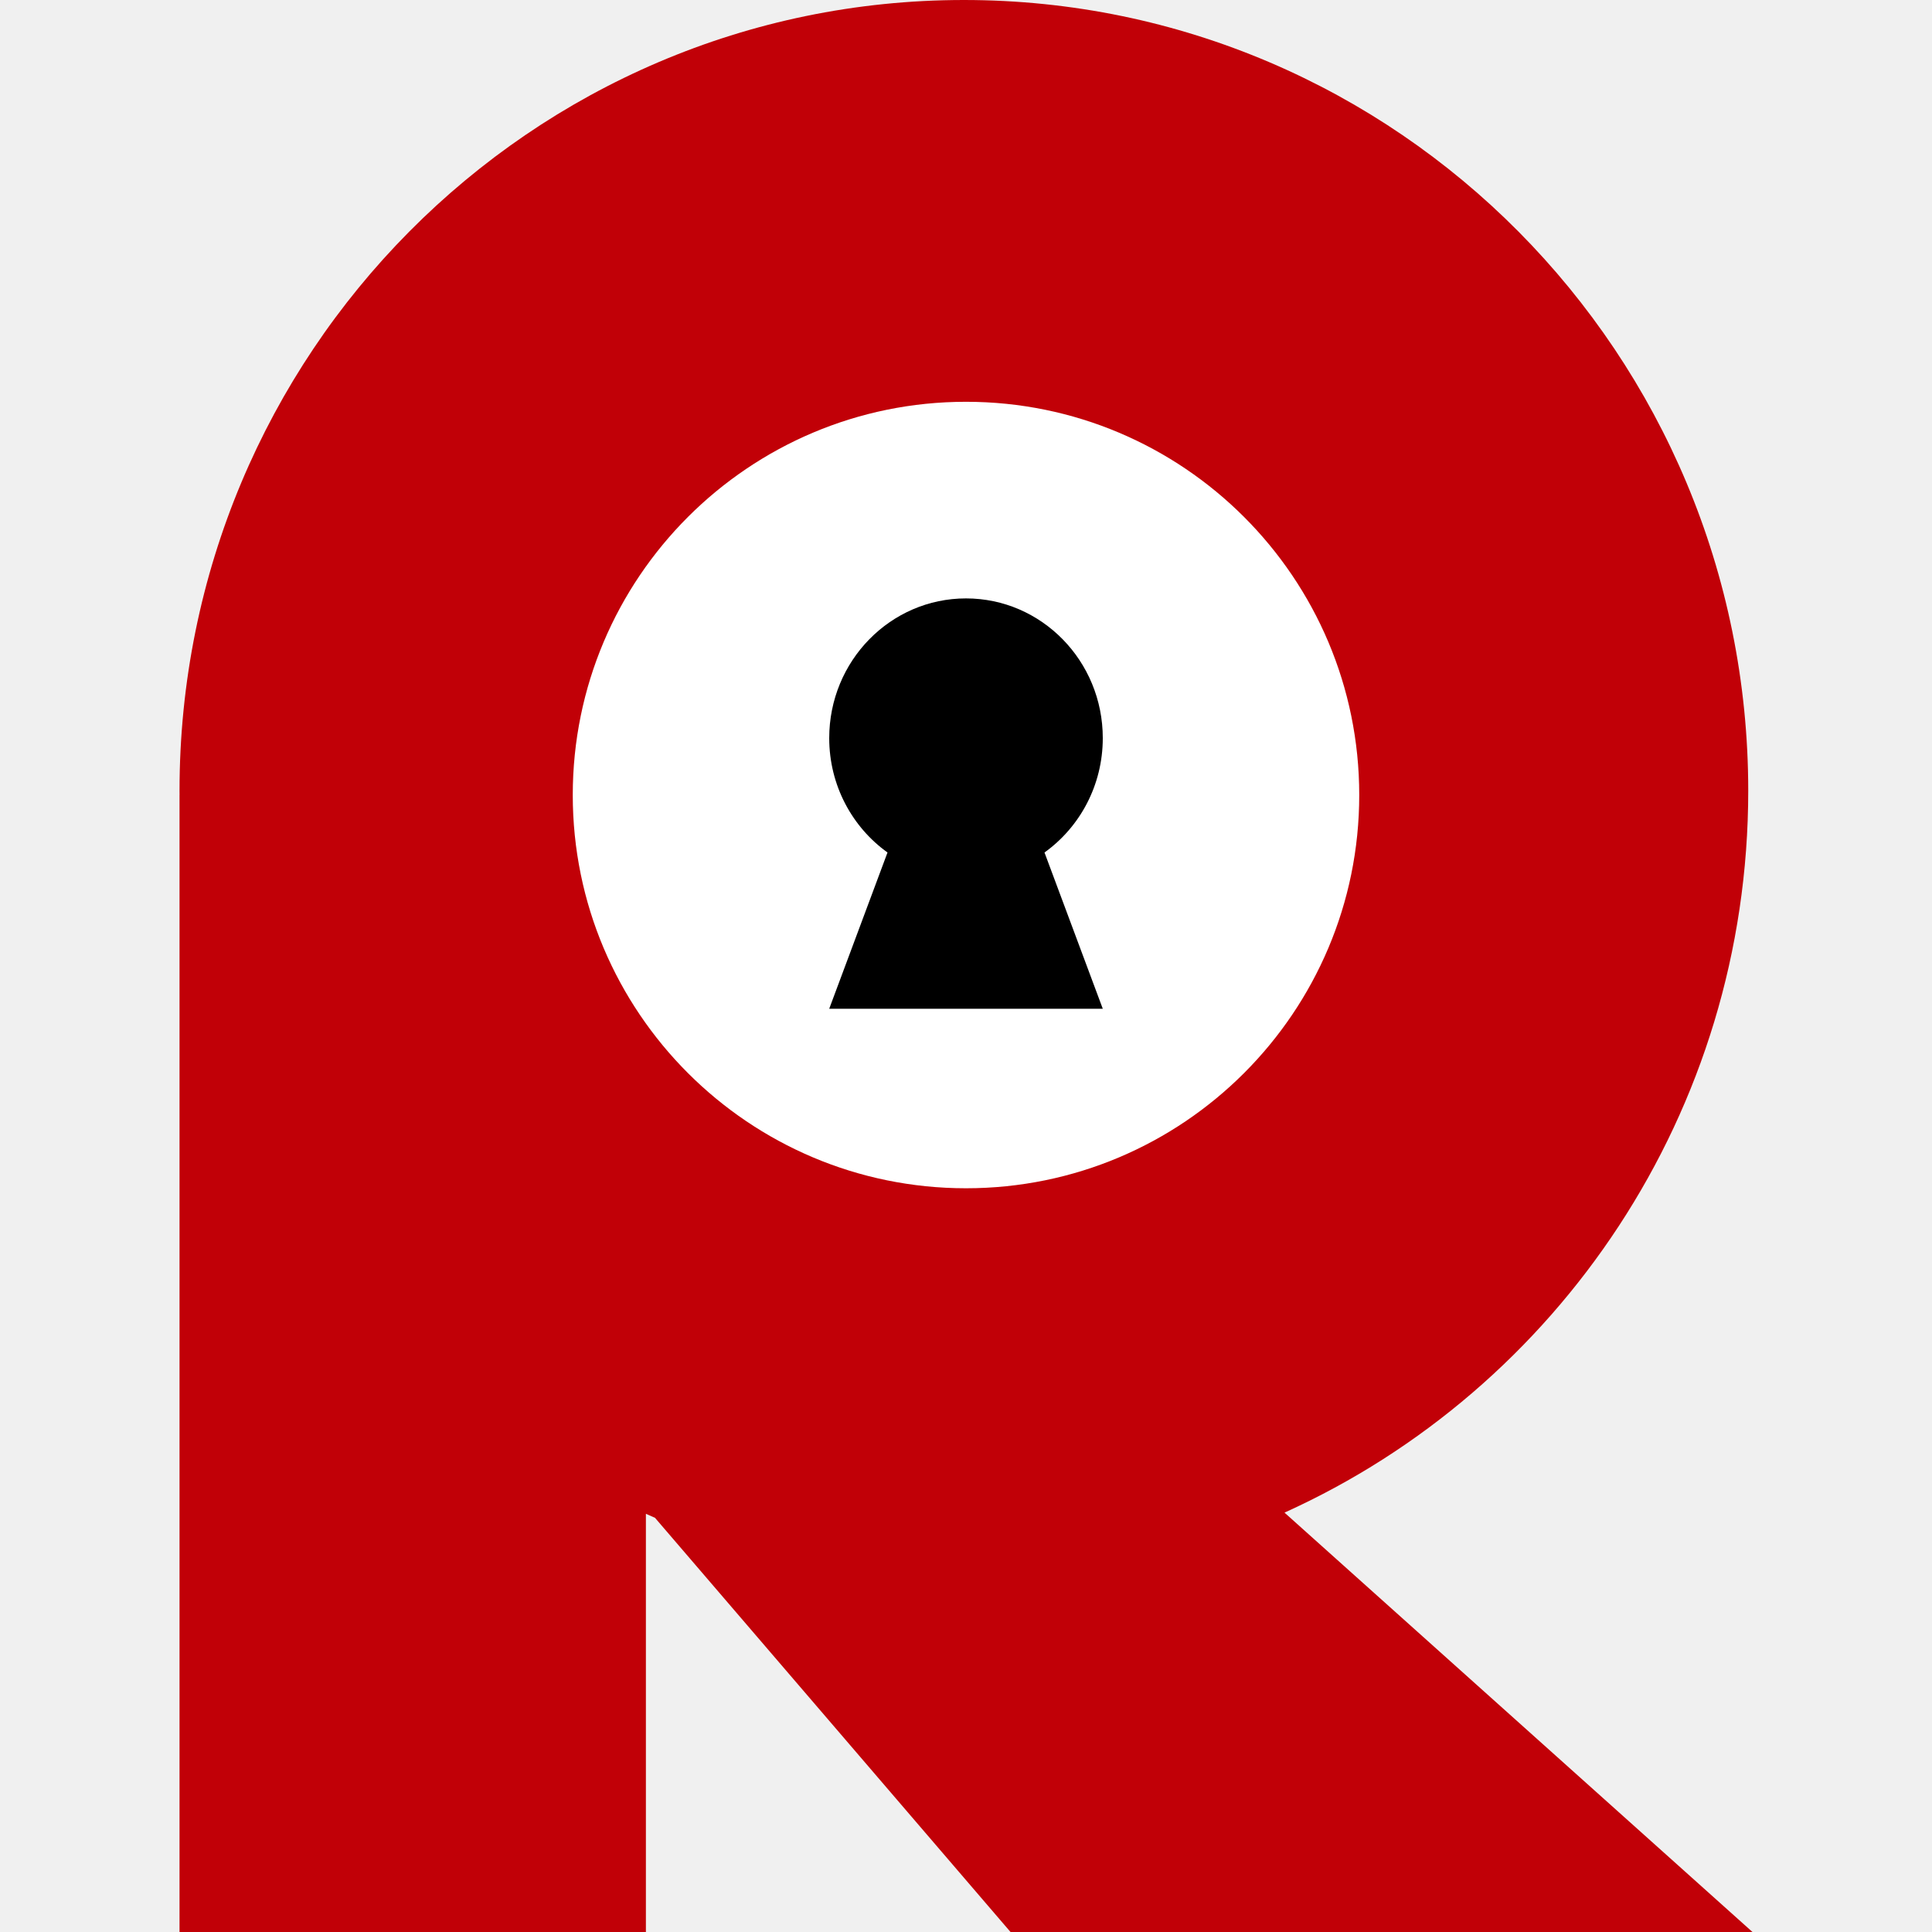
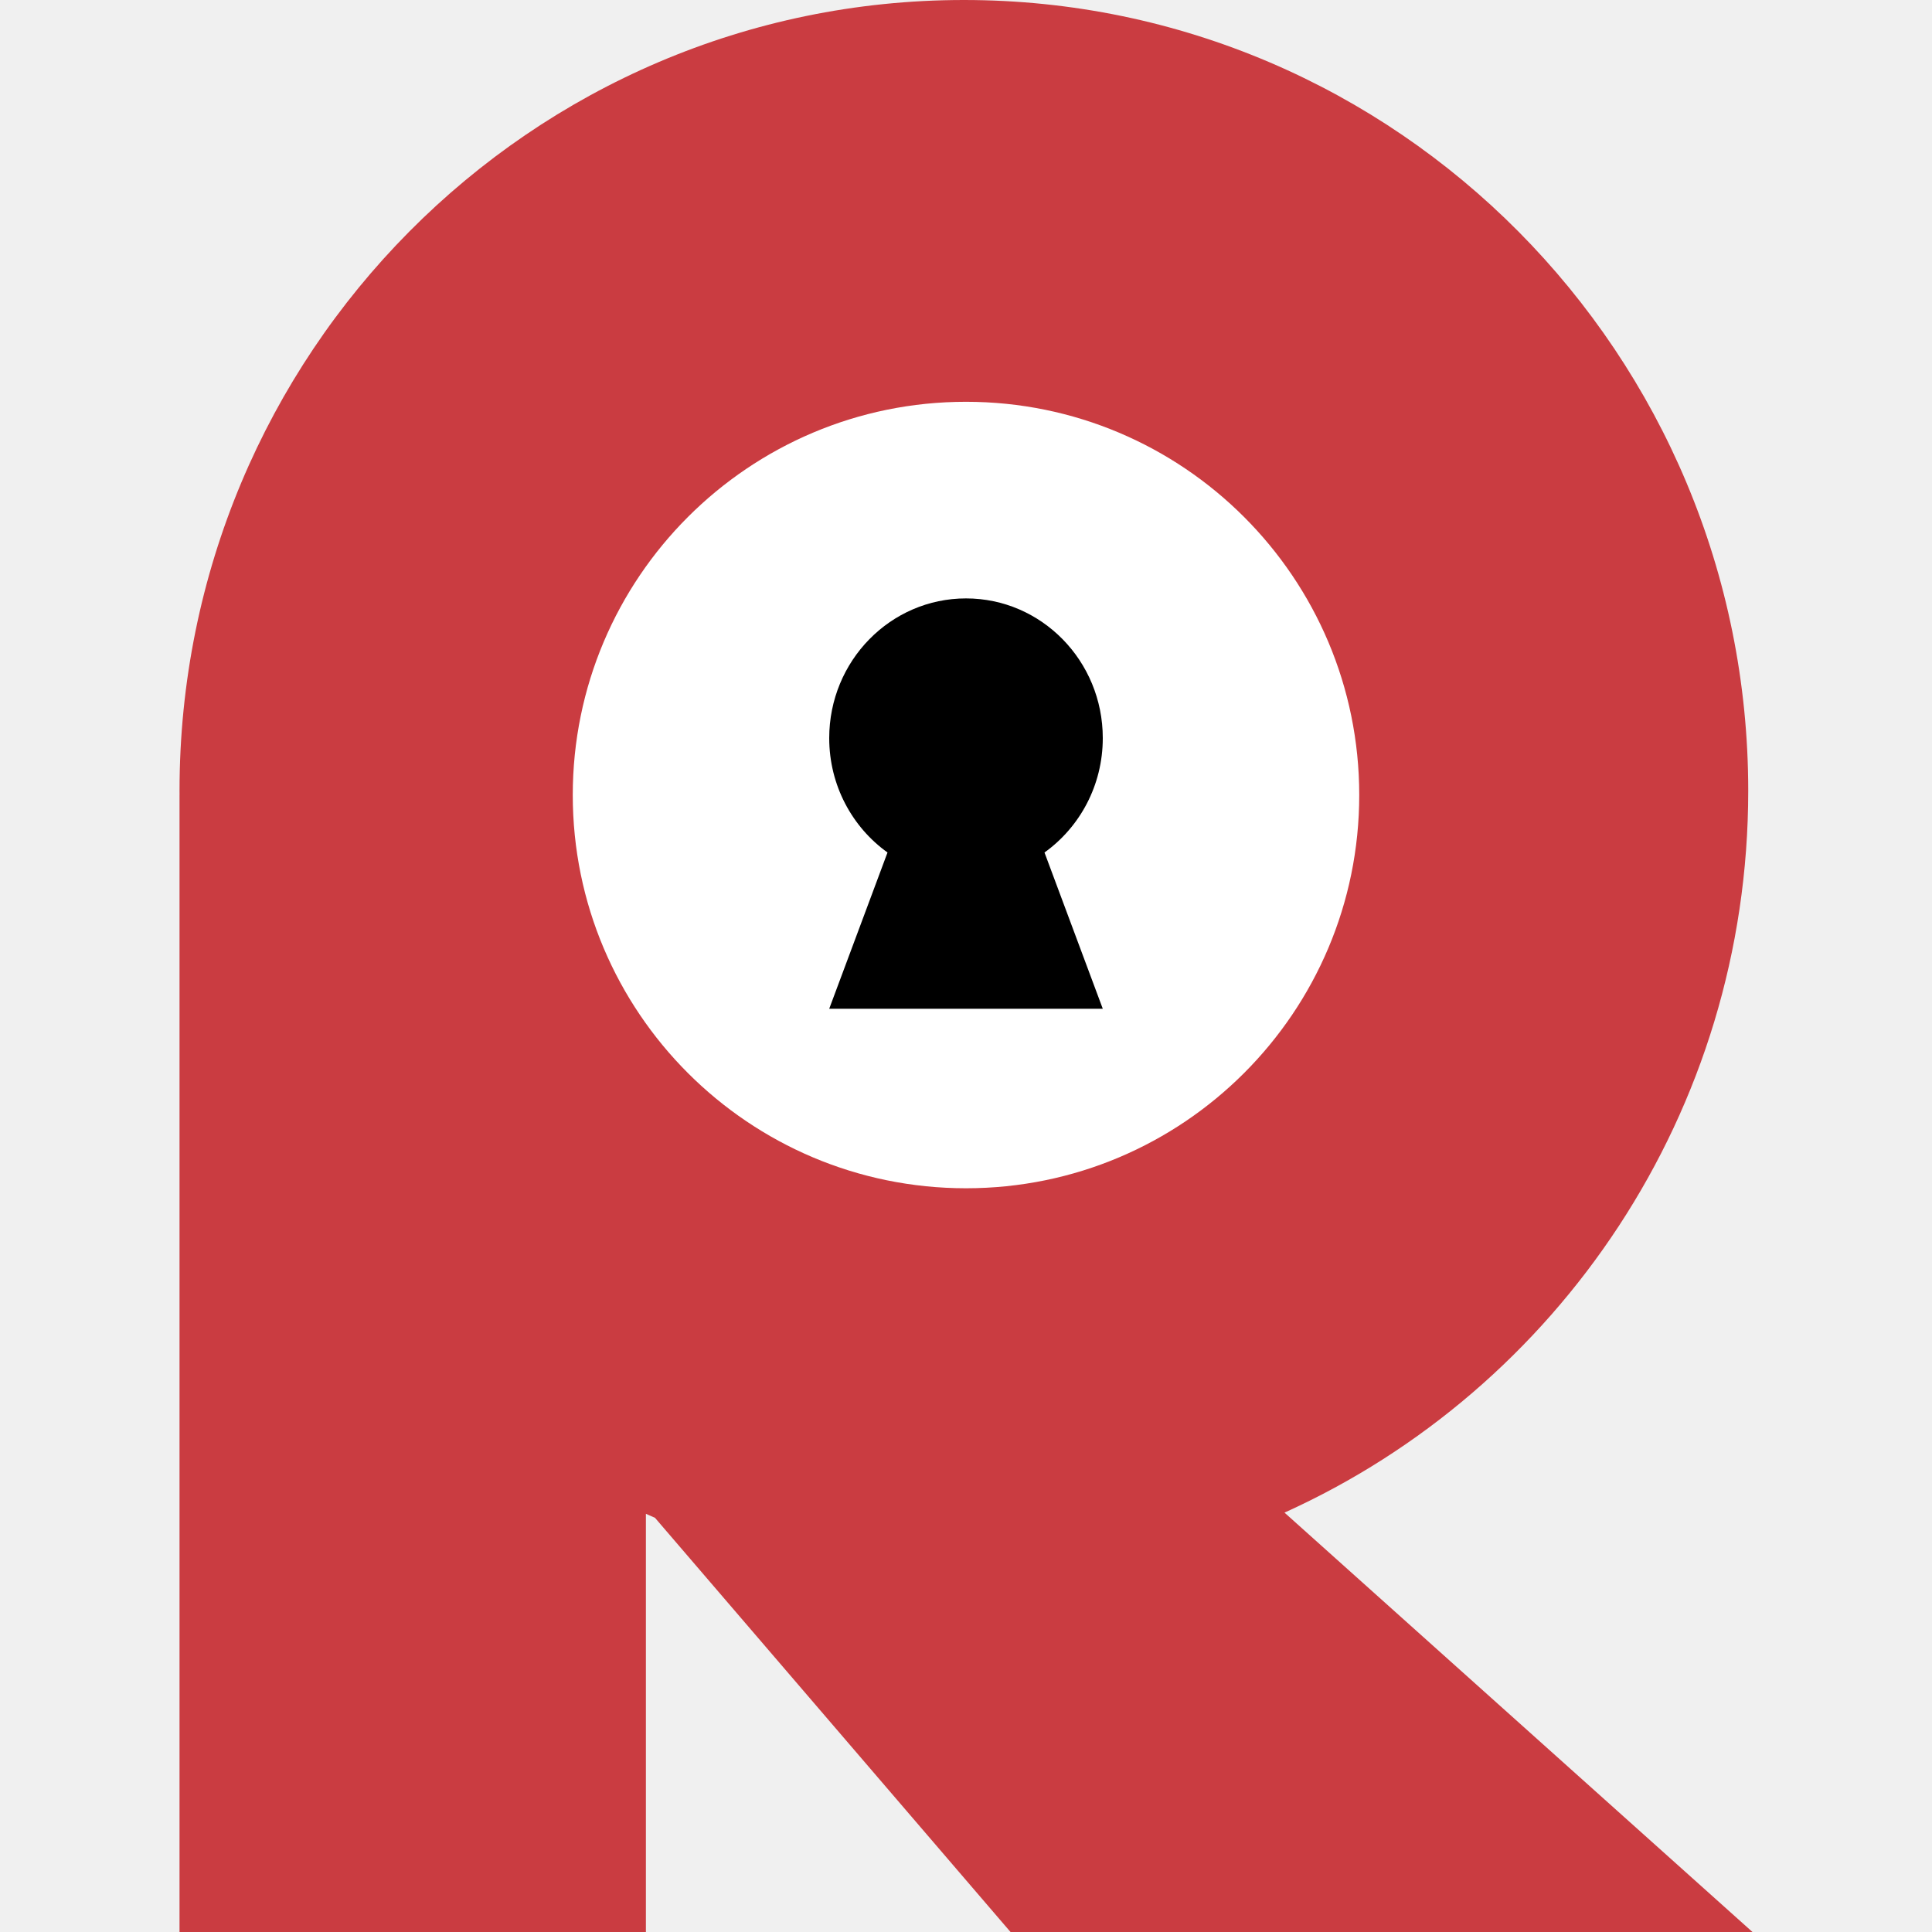
- <svg xmlns="http://www.w3.org/2000/svg" version="1.1" width="256" height="256">
-   <svg width="256" height="256" viewBox="0 0 256 256" fill="none">
-     <path d="M127.719 0C185.119 0 231.65 46.911 231.65 104.778C231.65 147.387 206.422 184.055 170.203 200.43L232.213 256H133.899L86.789 201.117C86.386 200.943 85.985 200.766 85.585 200.587V256H23.788V105.345H23.792C23.791 105.156 23.788 104.967 23.788 104.778C23.788 46.911 70.32 0 127.719 0Z" fill="#C10007" />
-     <circle cx="128" cy="105.345" r="52.106" fill="white" />
-     <path d="M128 79.292C138.01 79.292 146.124 87.579 146.124 97.802C146.124 104.071 143.07 109.612 138.401 112.96L146.124 133.664H109.876L117.599 112.96C112.929 109.612 109.876 104.071 109.876 97.802C109.876 87.579 117.991 79.292 128 79.292Z" fill="black" />
-   </svg>
-   <style>@media (prefers-color-scheme: light) { :root { filter: none; } }
- @media (prefers-color-scheme: dark) { :root { filter: none; } }
- </style>
+ <svg xmlns="http://www.w3.org/2000/svg" width="256" height="256" viewBox="0 0 256 256" fill="none">
+   <path d="M127.719 0C185.119 0 231.65 46.911 231.65 104.778C231.65 147.387 206.422 184.055 170.203 200.43L232.213 256H133.899L86.789 201.117C86.386 200.943 85.985 200.766 85.585 200.587V256H23.788V105.345H23.791C23.791 105.156 23.788 104.967 23.788 104.778C23.788 46.911 70.32 0 127.719 0Z" fill="#CA3C41" />
+   <path d="M128 157.451C156.777 157.451 180.106 134.122 180.106 105.345C180.106 76.568 156.777 53.239 128 53.239C99.222 53.239 75.894 76.568 75.894 105.345C75.894 134.122 99.222 157.451 128 157.451Z" fill="white" />
+   <path d="M128 79.292C138.01 79.292 146.124 87.579 146.124 97.802C146.124 104.071 143.07 109.612 138.401 112.96L146.124 133.664H109.876L117.599 112.96C112.929 109.612 109.876 104.071 109.876 97.802C109.876 87.579 117.991 79.292 128 79.292Z" fill="black" />
</svg>
